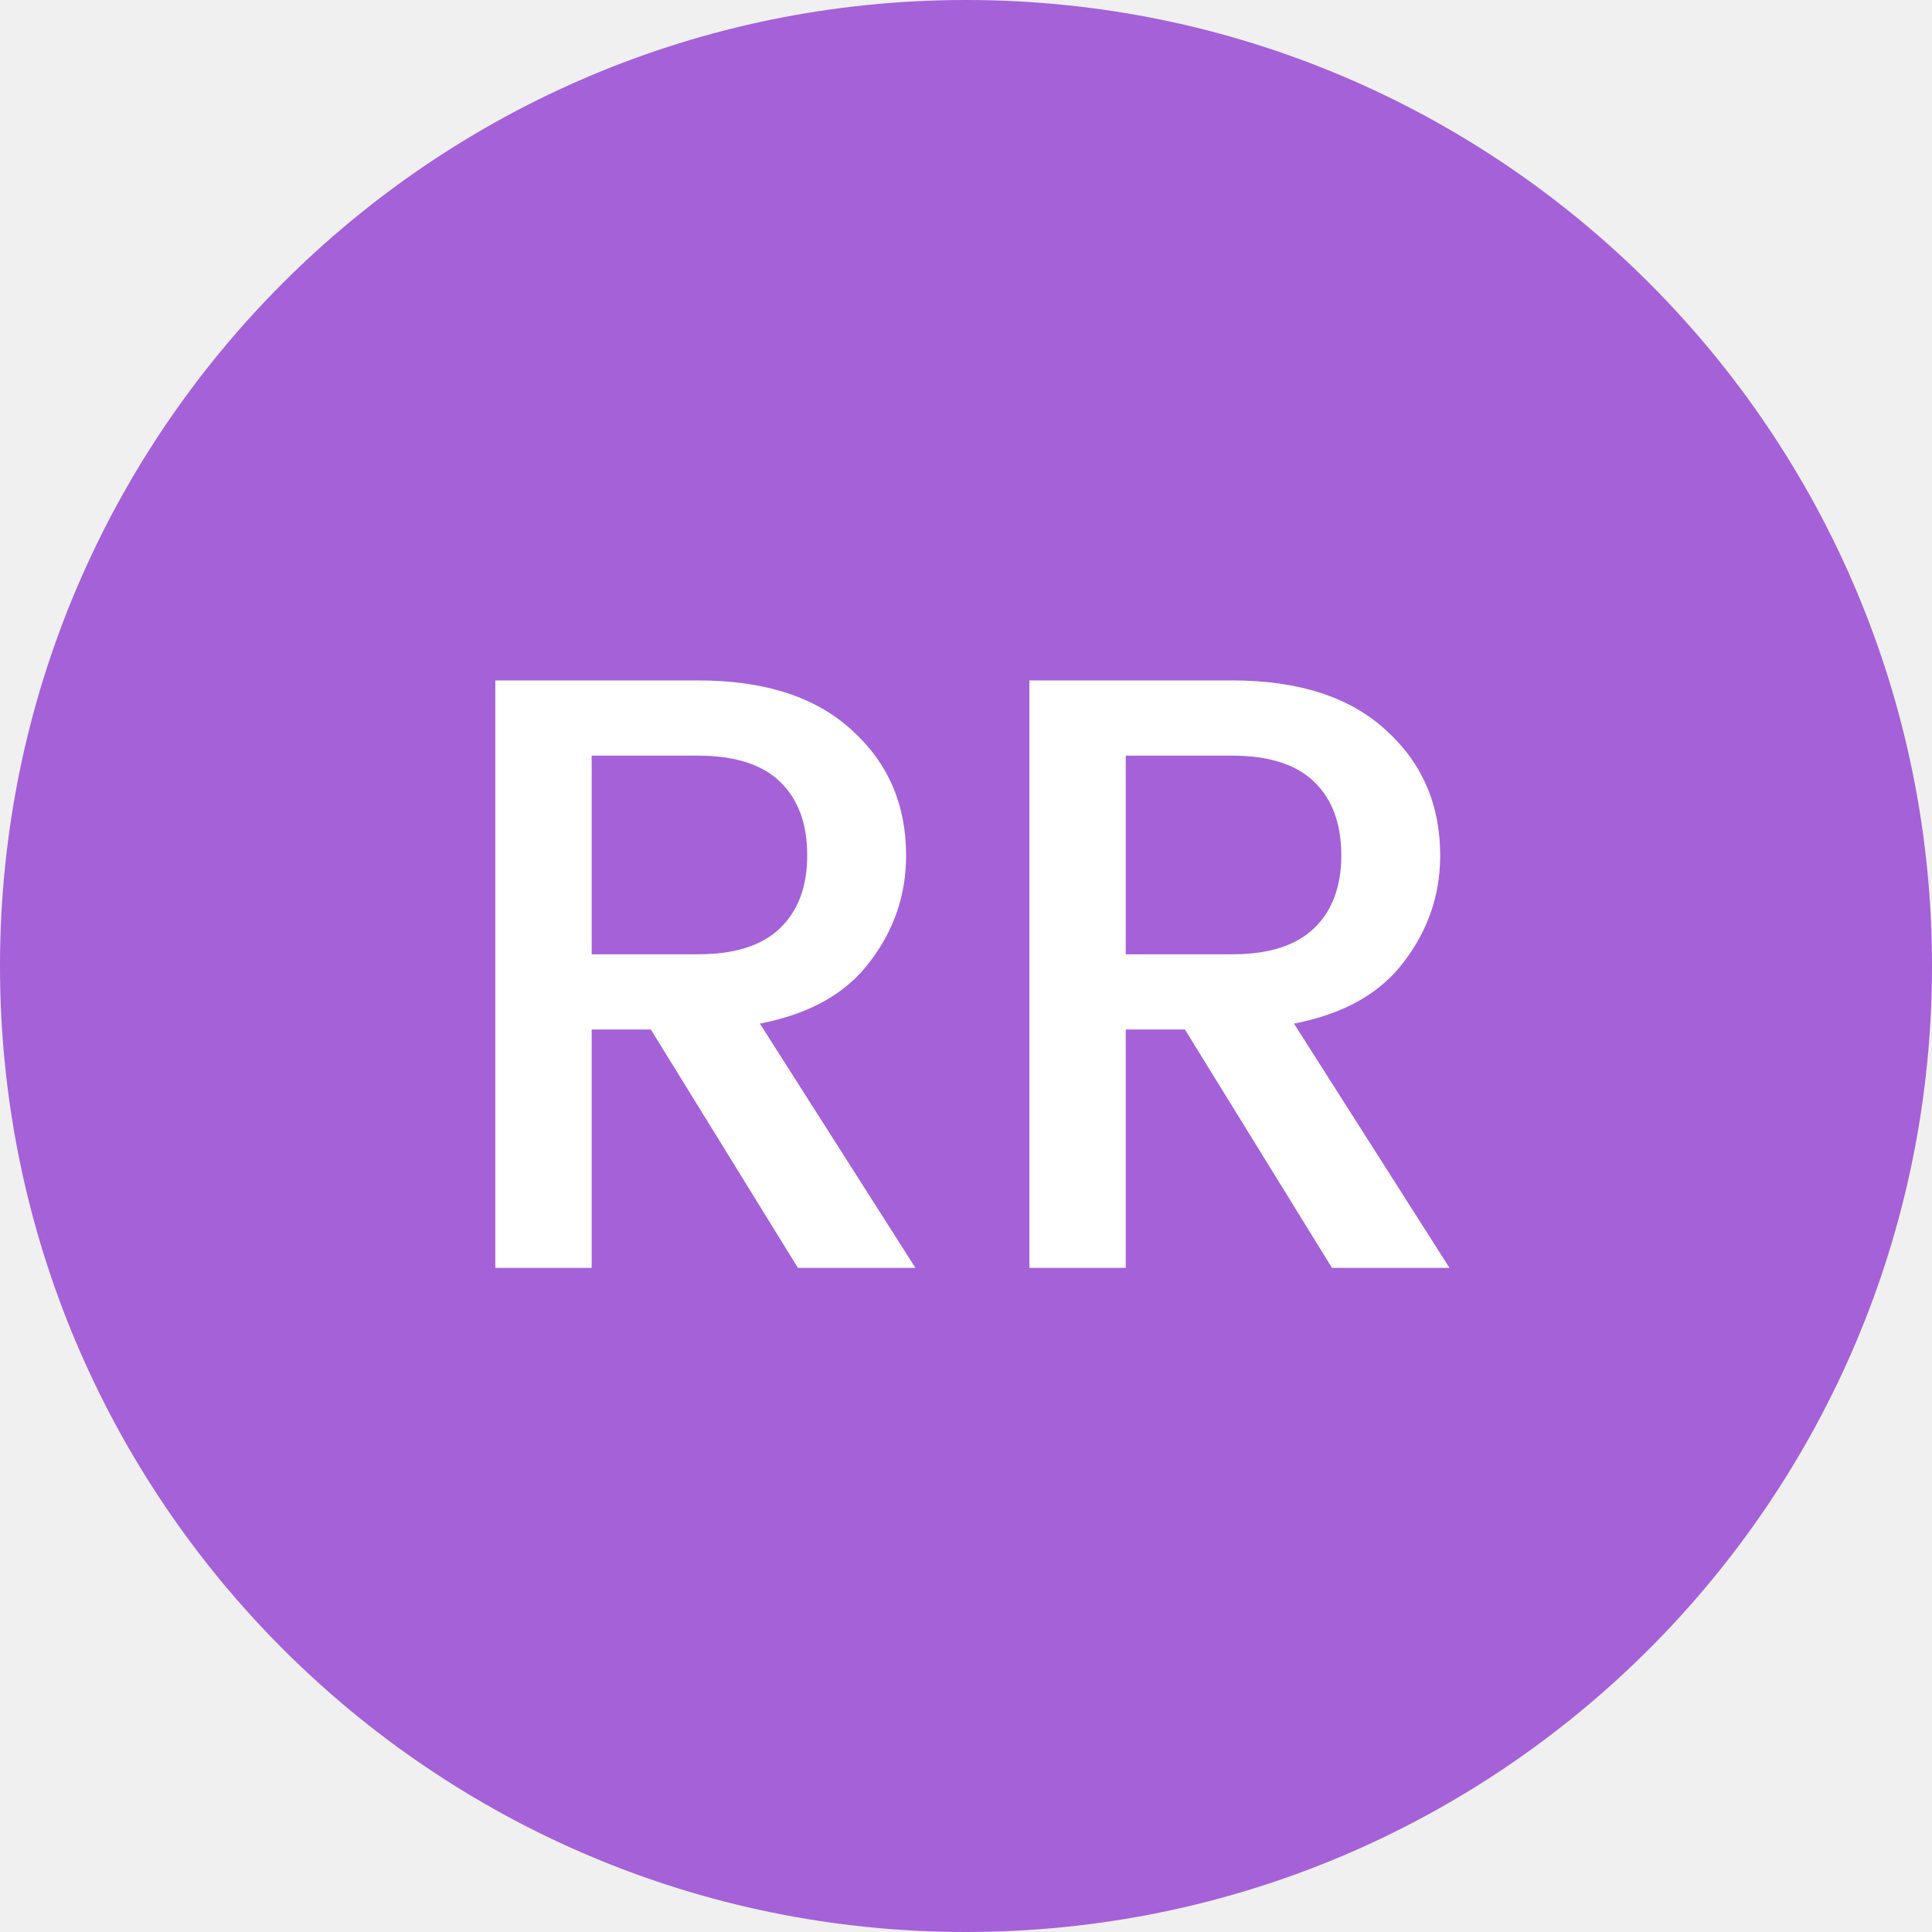
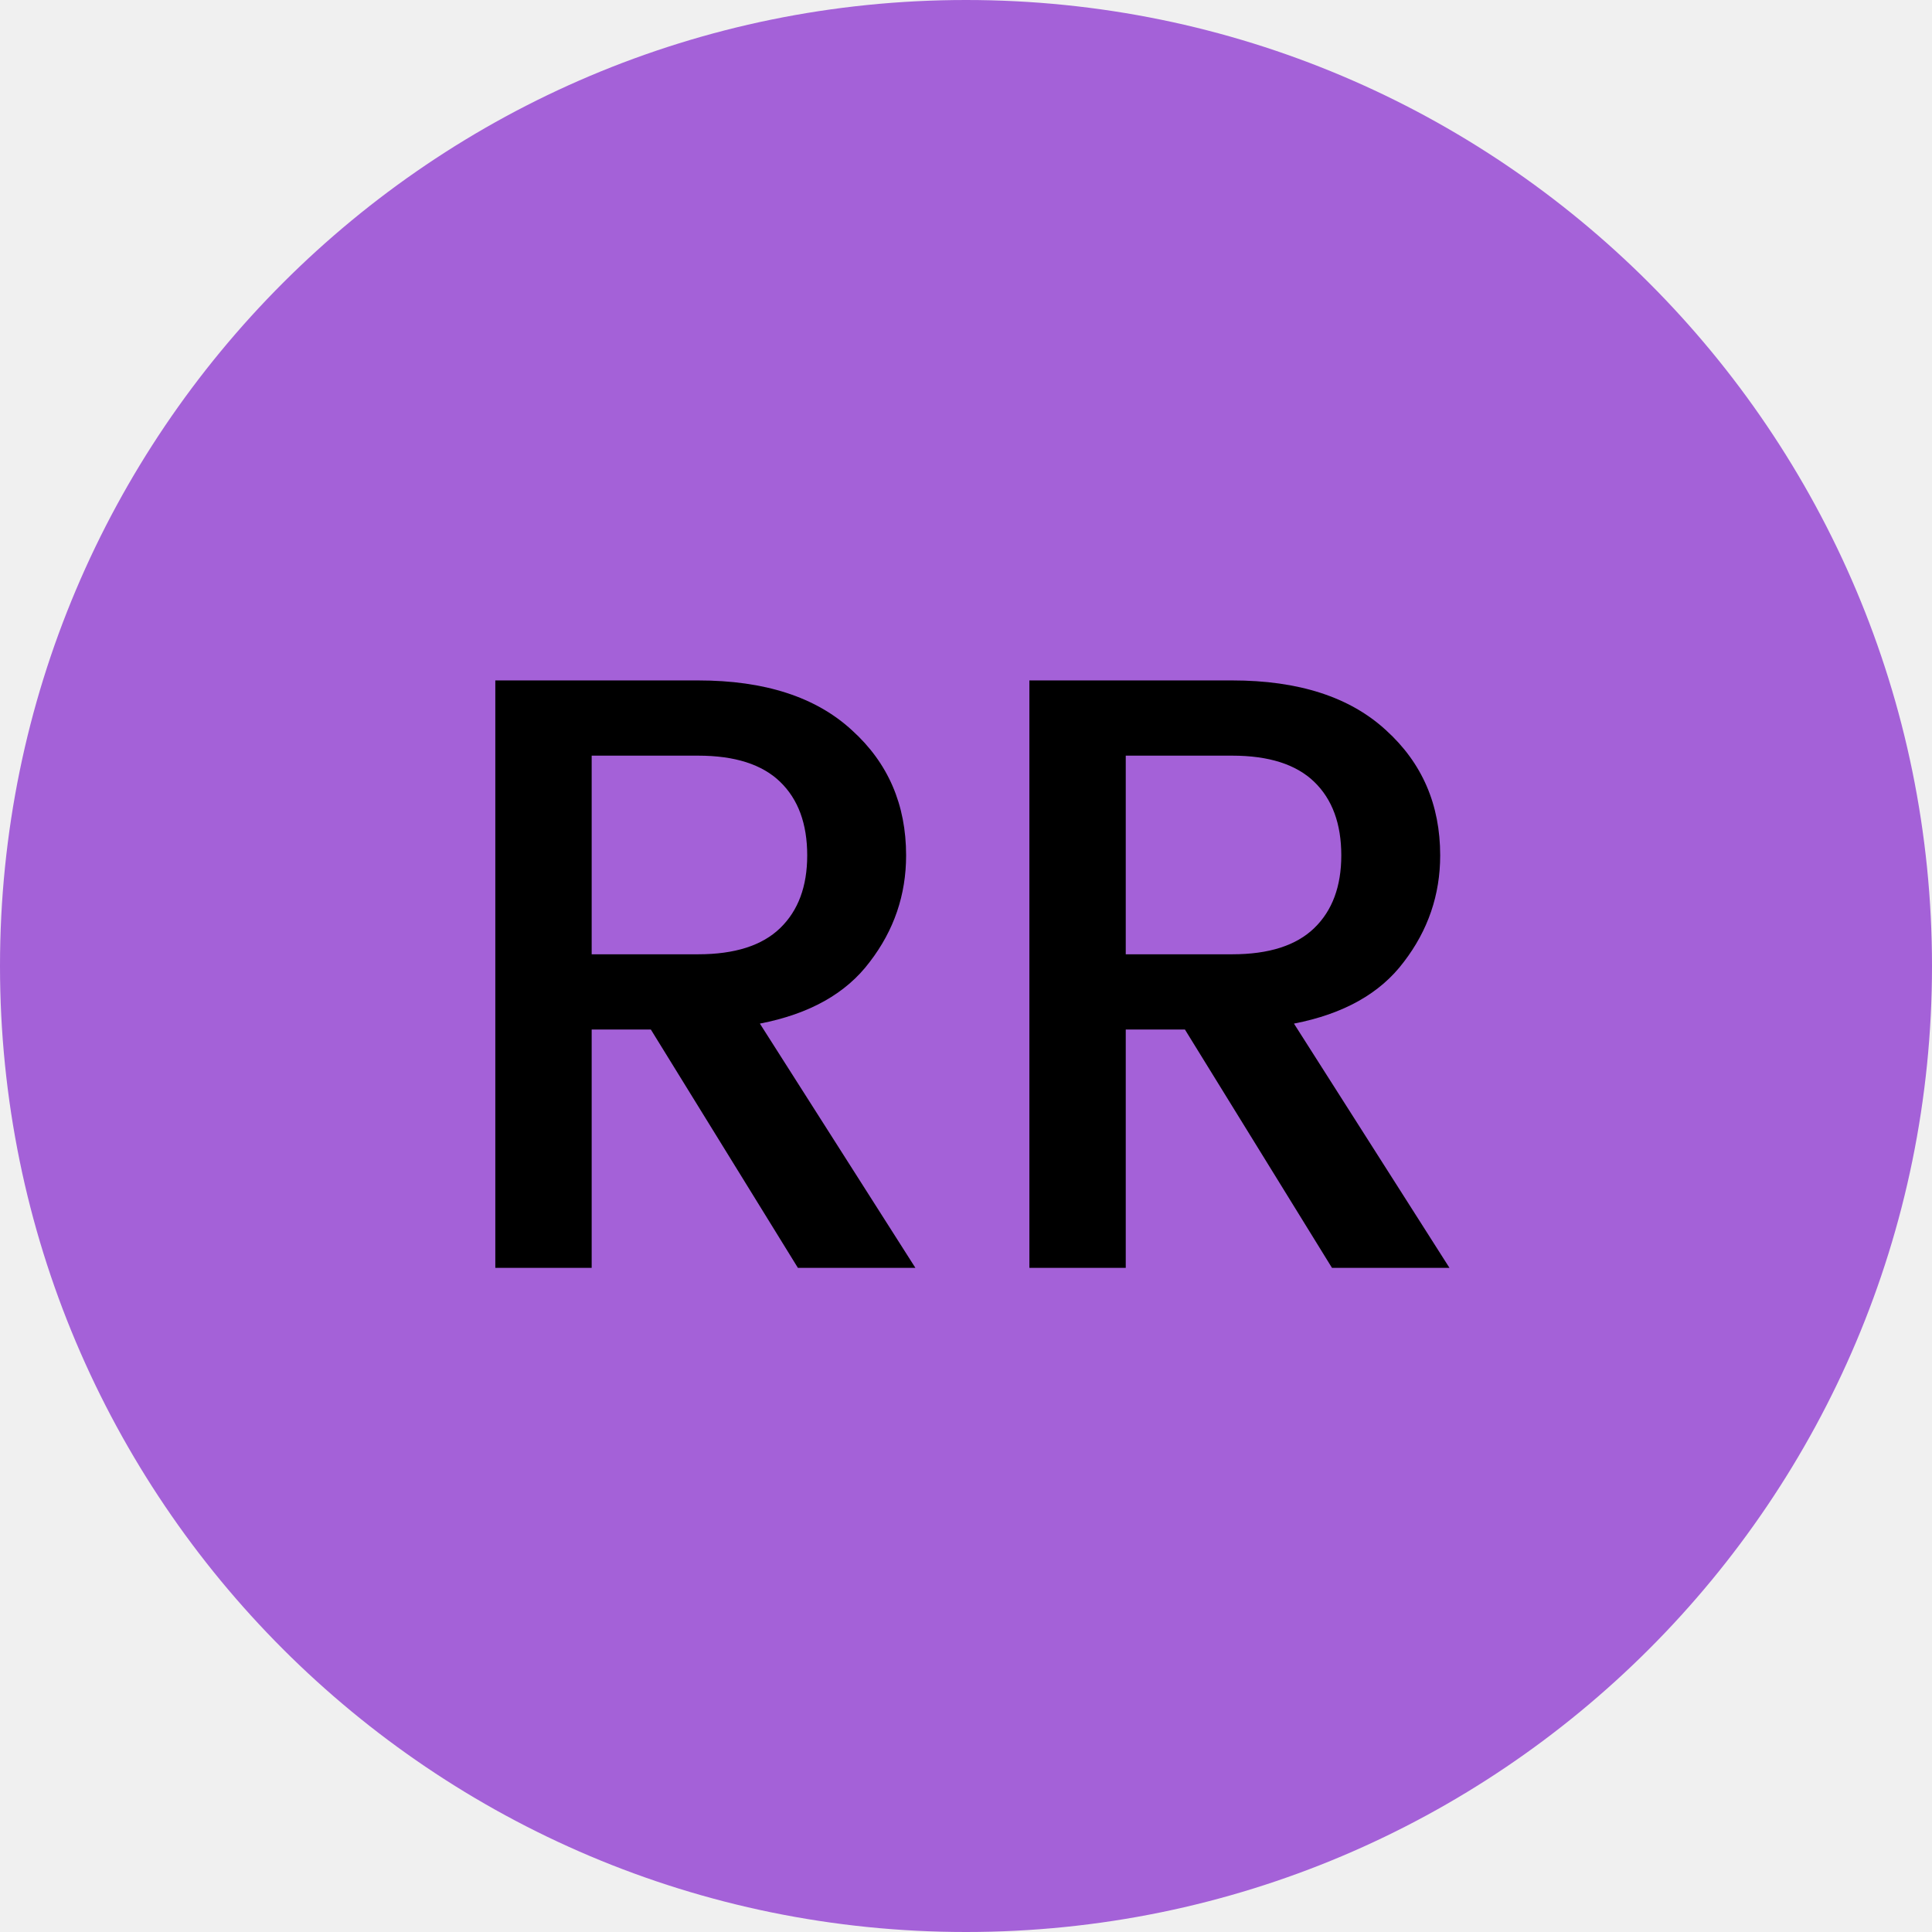
<svg xmlns="http://www.w3.org/2000/svg" width="32" height="32" viewBox="0 0 32 32" fill="none">
  <path fill-rule="evenodd" clip-rule="evenodd" d="M16 32C24.837 32 32 24.837 32 16C32 7.163 24.837 0 16 0C7.163 0 0 7.163 0 16C0 24.837 7.163 32 16 32Z" fill="#A461D8" />
-   <path d="M9.8 17.052V21H8.204V11.27H11.564C12.666 11.27 13.515 11.545 14.112 12.096C14.71 12.637 15.008 13.328 15.008 14.168C15.008 14.821 14.808 15.409 14.406 15.932C14.014 16.455 13.408 16.795 12.586 16.954L15.162 21H13.216L10.78 17.052H9.8ZM9.8 12.516V15.806H11.564C12.171 15.806 12.624 15.661 12.922 15.372C13.221 15.083 13.37 14.681 13.37 14.168C13.37 13.645 13.221 13.239 12.922 12.95C12.624 12.661 12.171 12.516 11.564 12.516H9.8ZM18.646 17.052V21H17.05V11.27H20.41C21.511 11.27 22.361 11.545 22.958 12.096C23.555 12.637 23.854 13.328 23.854 14.168C23.854 14.821 23.653 15.409 23.252 15.932C22.86 16.455 22.253 16.795 21.432 16.954L24.008 21H22.062L19.626 17.052H18.646ZM18.646 12.516V15.806H20.41C21.017 15.806 21.469 15.661 21.768 15.372C22.067 15.083 22.216 14.681 22.216 14.168C22.216 13.645 22.067 13.239 21.768 12.95C21.469 12.661 21.017 12.516 20.41 12.516H18.646Z" fill="white" />
+   <path d="M9.8 17.052V21H8.204V11.27H11.564C12.666 11.27 13.515 11.545 14.112 12.096C14.71 12.637 15.008 13.328 15.008 14.168C15.008 14.821 14.808 15.409 14.406 15.932C14.014 16.455 13.408 16.795 12.586 16.954L15.162 21H13.216L10.78 17.052H9.8ZM9.8 12.516V15.806H11.564C12.171 15.806 12.624 15.661 12.922 15.372C13.221 15.083 13.37 14.681 13.37 14.168C13.37 13.645 13.221 13.239 12.922 12.95C12.624 12.661 12.171 12.516 11.564 12.516H9.8ZM18.646 17.052V21H17.05V11.27H20.41C21.511 11.27 22.361 11.545 22.958 12.096C23.555 12.637 23.854 13.328 23.854 14.168C23.854 14.821 23.653 15.409 23.252 15.932C22.86 16.455 22.253 16.795 21.432 16.954L24.008 21H22.062L19.626 17.052H18.646ZM18.646 12.516V15.806H20.41C21.017 15.806 21.469 15.661 21.768 15.372C22.067 15.083 22.216 14.681 22.216 14.168C22.216 13.645 22.067 13.239 21.768 12.95C21.469 12.661 21.017 12.516 20.41 12.516H18.646Z" fill="currentColor" />
</svg>
